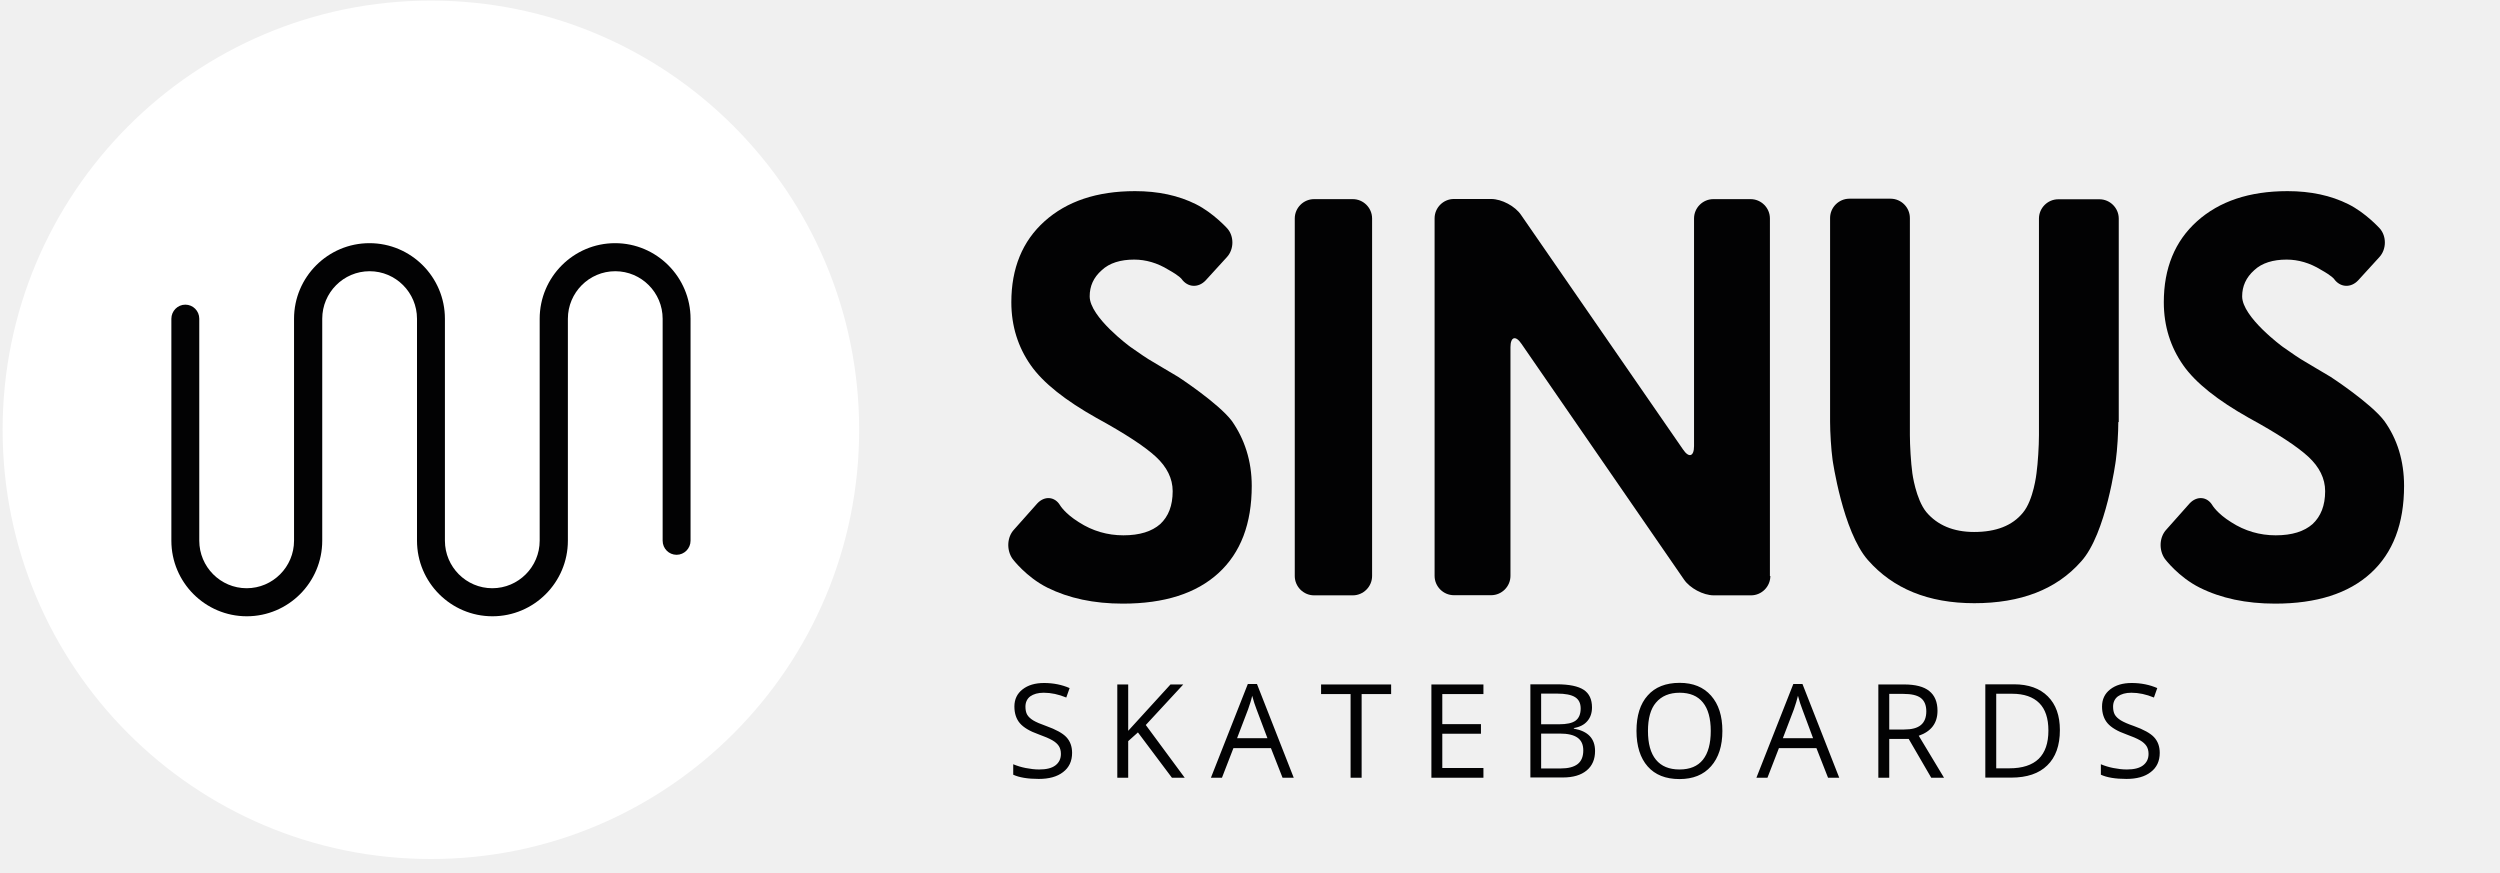
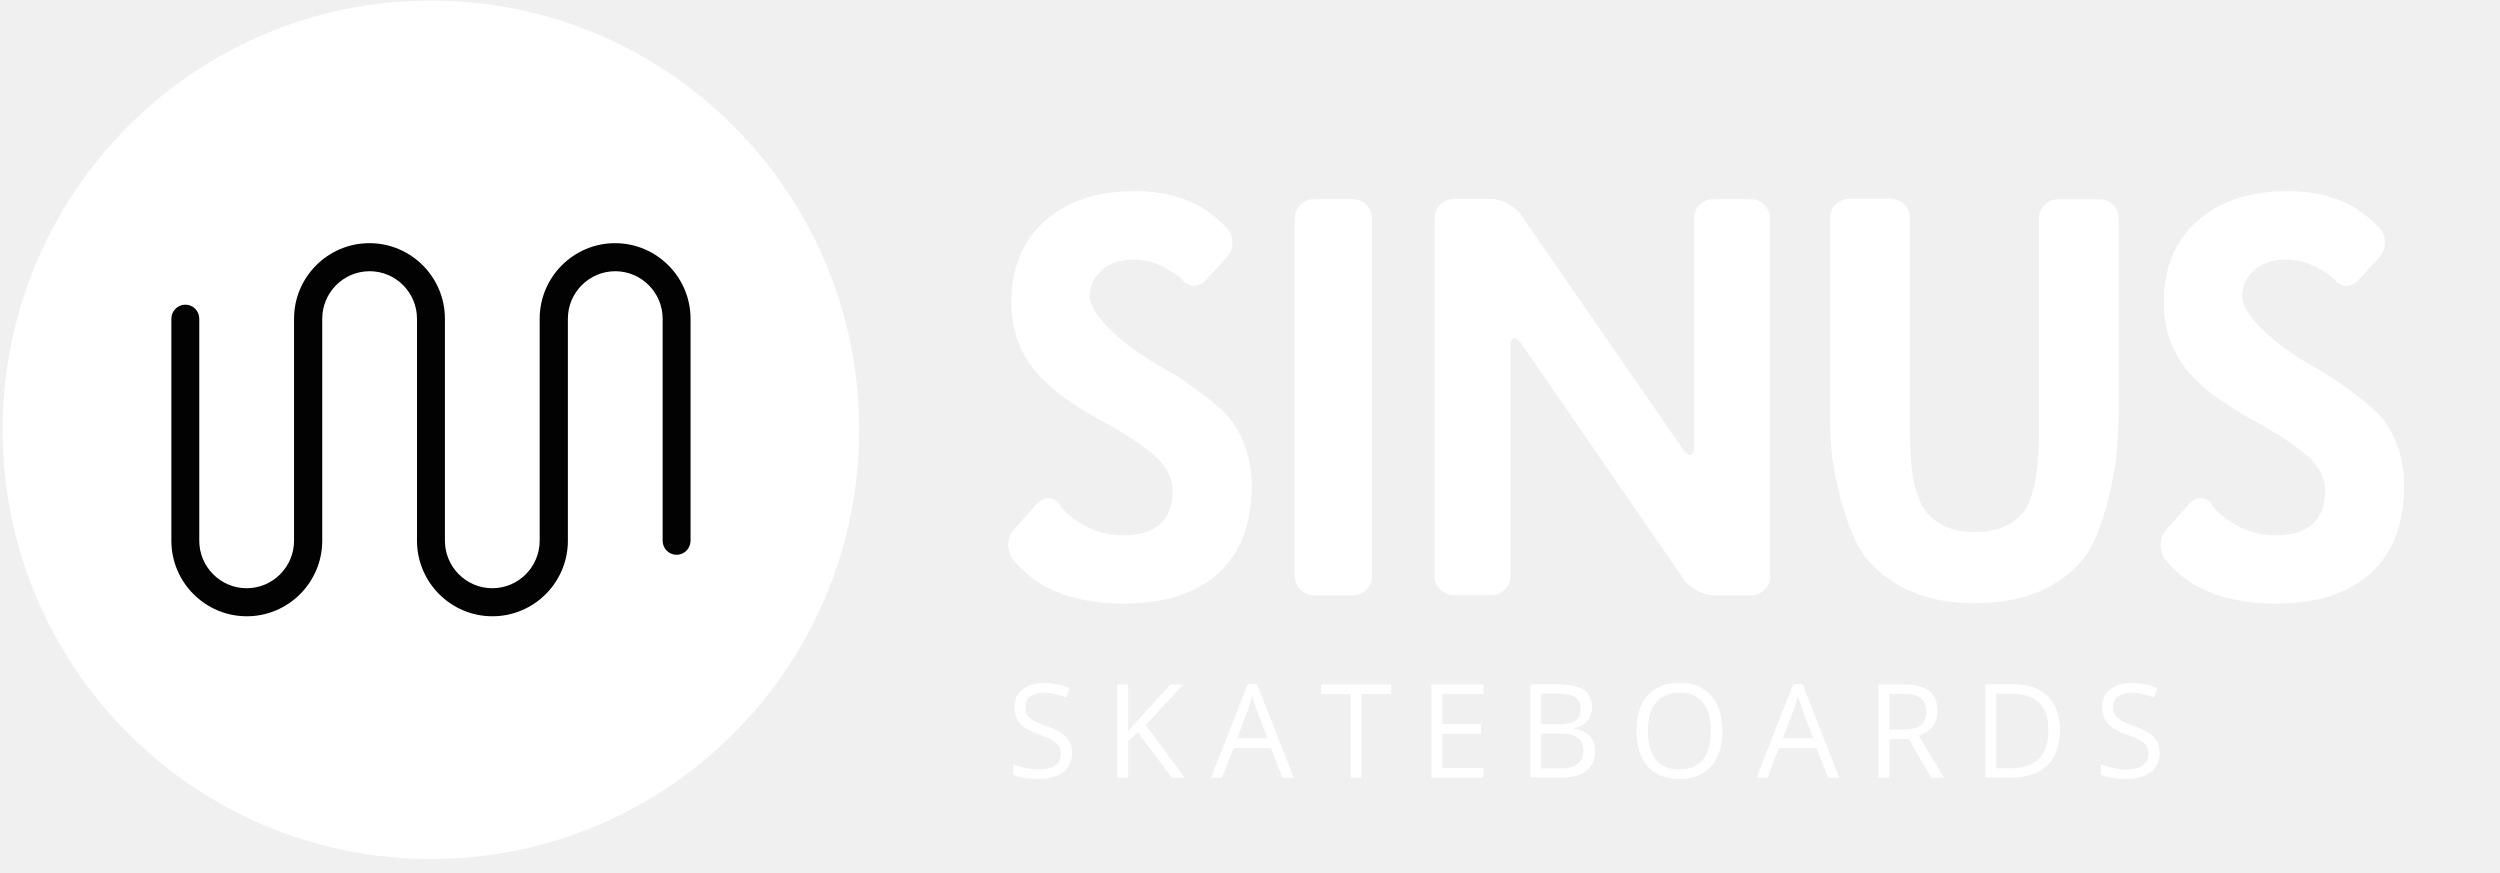
<svg xmlns="http://www.w3.org/2000/svg" version="1.1" id="Lager_1" x="0px" y="0px" viewBox="0 0 172 60" style="enable-background:new 0 0 172 60;" xml:space="preserve">
  <style type="text/css">
	.st0{fill:#020203;}
	.st1{fill:#FFFFFF;}
+ 	.st2{fill:#FFFFFF;}
</style>
  <g>
-     <path class="st0" d="M86.12,33.43c0,2.6-0.76,4.6-2.29,6c-1.53,1.4-3.72,2.1-6.58,2.1c-2,0-3.72-0.37-5.19-1.1   c-1.46-0.73-2.39-1.97-2.39-1.97c-0.43-0.6-0.4-1.5,0.1-2.03l1.6-1.8c0.5-0.53,1.2-0.47,1.56,0.13c0,0,0.33,0.57,1.3,1.17   c0.93,0.6,1.96,0.9,3.06,0.9c1.13,0,1.96-0.27,2.53-0.77c0.57-0.53,0.86-1.27,0.86-2.27c0-0.87-0.4-1.67-1.16-2.37   c-0.76-0.7-2.13-1.6-4.09-2.67c-2.13-1.2-3.66-2.4-4.52-3.63c-0.86-1.23-1.33-2.67-1.33-4.33c0-2.33,0.76-4.2,2.29-5.57   c1.53-1.37,3.59-2.07,6.22-2.07c1.6,0,2.99,0.3,4.19,0.9c1.2,0.6,2.16,1.67,2.16,1.67c0.47,0.53,0.47,1.43-0.03,1.97l-1.46,1.6   c-0.5,0.53-1.23,0.5-1.66-0.1c0,0-0.13-0.2-0.9-0.63c-0.76-0.47-1.56-0.7-2.36-0.7c-0.93,0-1.7,0.23-2.23,0.73   c-0.57,0.5-0.83,1.1-0.83,1.8c0,1.43,2.79,3.47,2.79,3.47c0.6,0.43,1.26,0.87,1.5,1c0.23,0.13,1.16,0.7,1.8,1.07   c0,0,2.76,1.8,3.69,3.03C85.62,30.2,86.12,31.7,86.12,33.43z" />
-     <path class="st0" d="M94.4,39.63c0,0.73-0.6,1.33-1.33,1.33h-2.66c-0.73,0-1.33-0.6-1.33-1.33v-24.6c0-0.73,0.6-1.33,1.33-1.33   h2.66c0.73,0,1.33,0.6,1.33,1.33V39.63z" />
-     <path class="st0" d="M121.8,39.63c0,0.73-0.6,1.33-1.33,1.33h-2.56c-0.73,0-1.66-0.5-2.06-1.1l-11.17-16.2   c-0.4-0.6-0.76-0.5-0.76,0.23v15.73c0,0.73-0.6,1.33-1.33,1.33h-2.56c-0.73,0-1.33-0.6-1.33-1.33v-24.6c0-0.73,0.6-1.33,1.33-1.33   h2.56c0.73,0,1.66,0.5,2.06,1.1l11.14,16.13c0.4,0.6,0.76,0.5,0.76-0.23V15.03c0-0.73,0.6-1.33,1.33-1.33h2.56   c0.73,0,1.33,0.6,1.33,1.33v24.6H121.8z" />
-     <path class="st0" d="M145.74,29.03c0,0.73-0.07,1.9-0.17,2.63c0,0-0.66,5.07-2.39,6.97c-1.7,1.93-4.16,2.87-7.35,2.87   c-3.16,0-5.59-1-7.32-2.97c-1.73-1.97-2.43-6.9-2.43-6.9c-0.1-0.73-0.17-1.9-0.17-2.63V15c0-0.73,0.6-1.33,1.33-1.33h2.83   c0.73,0,1.33,0.6,1.33,1.33v14.93c0,0.73,0.07,1.9,0.17,2.63c0,0,0.23,1.77,0.96,2.67c0.76,0.9,1.86,1.37,3.29,1.37   c1.5,0,2.63-0.43,3.36-1.33c0.73-0.87,0.93-2.7,0.93-2.7c0.1-0.73,0.17-1.9,0.17-2.63v-14.9c0-0.73,0.6-1.33,1.33-1.33h2.83   c0.73,0,1.33,0.6,1.33,1.33v14H145.74z" />
-     <path class="st0" d="M165.4,33.43c0,2.6-0.76,4.6-2.29,6c-1.53,1.4-3.73,2.1-6.58,2.1c-2,0-3.73-0.37-5.19-1.1   c-1.46-0.73-2.39-1.97-2.39-1.97c-0.43-0.6-0.4-1.5,0.1-2.03l1.6-1.8c0.5-0.53,1.2-0.47,1.56,0.13c0,0,0.33,0.57,1.3,1.17   c0.93,0.6,1.96,0.9,3.06,0.9c1.13,0,1.96-0.27,2.53-0.77c0.57-0.53,0.87-1.27,0.87-2.27c0-0.87-0.4-1.67-1.16-2.37   c-0.76-0.7-2.13-1.6-4.09-2.67c-2.13-1.2-3.66-2.4-4.52-3.63c-0.86-1.23-1.33-2.67-1.33-4.33c0-2.33,0.76-4.2,2.29-5.57   c1.53-1.37,3.59-2.07,6.22-2.07c1.6,0,2.99,0.3,4.19,0.9c1.2,0.6,2.16,1.67,2.16,1.67c0.47,0.53,0.47,1.43-0.03,1.97l-1.46,1.6   c-0.5,0.53-1.23,0.5-1.66-0.1c0,0-0.13-0.2-0.9-0.63c-0.76-0.47-1.56-0.7-2.36-0.7c-0.93,0-1.7,0.23-2.23,0.73   c-0.56,0.5-0.83,1.1-0.83,1.8c0,1.43,2.79,3.47,2.79,3.47c0.6,0.43,1.26,0.87,1.5,1c0.23,0.13,1.16,0.7,1.8,1.07   c0,0,2.76,1.8,3.69,3.03C164.93,30.2,165.4,31.7,165.4,33.43z" />
+     <path class="st2" d="M86.12,33.43c0,2.6-0.76,4.6-2.29,6c-1.53,1.4-3.72,2.1-6.58,2.1c-2,0-3.72-0.37-5.19-1.1   c-1.46-0.73-2.39-1.97-2.39-1.97c-0.43-0.6-0.4-1.5,0.1-2.03l1.6-1.8c0.5-0.53,1.2-0.47,1.56,0.13c0,0,0.33,0.57,1.3,1.17   c0.93,0.6,1.96,0.9,3.06,0.9c1.13,0,1.96-0.27,2.53-0.77c0.57-0.53,0.86-1.27,0.86-2.27c0-0.87-0.4-1.67-1.16-2.37   c-0.76-0.7-2.13-1.6-4.09-2.67c-2.13-1.2-3.66-2.4-4.52-3.63c-0.86-1.23-1.33-2.67-1.33-4.33c0-2.33,0.76-4.2,2.29-5.57   c1.53-1.37,3.59-2.07,6.22-2.07c1.6,0,2.99,0.3,4.19,0.9c1.2,0.6,2.16,1.67,2.16,1.67c0.47,0.53,0.47,1.43-0.03,1.97l-1.46,1.6   c-0.5,0.53-1.23,0.5-1.66-0.1c0,0-0.13-0.2-0.9-0.63c-0.76-0.47-1.56-0.7-2.36-0.7c-0.93,0-1.7,0.23-2.23,0.73   c-0.57,0.5-0.83,1.1-0.83,1.8c0,1.43,2.79,3.47,2.79,3.47c0.6,0.43,1.26,0.87,1.5,1c0.23,0.13,1.16,0.7,1.8,1.07   c0,0,2.76,1.8,3.69,3.03C85.62,30.2,86.12,31.7,86.12,33.43z" />
+     <path class="st2" d="M94.4,39.63c0,0.73-0.6,1.33-1.33,1.33h-2.66c-0.73,0-1.33-0.6-1.33-1.33v-24.6c0-0.73,0.6-1.33,1.33-1.33   h2.66c0.73,0,1.33,0.6,1.33,1.33V39.63z" />
+     <path class="st2" d="M121.8,39.63c0,0.73-0.6,1.33-1.33,1.33h-2.56c-0.73,0-1.66-0.5-2.06-1.1l-11.17-16.2   c-0.4-0.6-0.76-0.5-0.76,0.23v15.73c0,0.73-0.6,1.33-1.33,1.33h-2.56c-0.73,0-1.33-0.6-1.33-1.33v-24.6c0-0.73,0.6-1.33,1.33-1.33   h2.56c0.73,0,1.66,0.5,2.06,1.1l11.14,16.13c0.4,0.6,0.76,0.5,0.76-0.23V15.03c0-0.73,0.6-1.33,1.33-1.33h2.56   c0.73,0,1.33,0.6,1.33,1.33v24.6H121.8z" />
+     <path class="st2" d="M145.74,29.03c0,0.73-0.07,1.9-0.17,2.63c0,0-0.66,5.07-2.39,6.97c-1.7,1.93-4.16,2.87-7.35,2.87   c-3.16,0-5.59-1-7.32-2.97c-1.73-1.97-2.43-6.9-2.43-6.9c-0.1-0.73-0.17-1.9-0.17-2.63V15c0-0.73,0.6-1.33,1.33-1.33h2.83   c0.73,0,1.33,0.6,1.33,1.33v14.93c0,0.73,0.07,1.9,0.17,2.63c0,0,0.23,1.77,0.96,2.67c0.76,0.9,1.86,1.37,3.29,1.37   c1.5,0,2.63-0.43,3.36-1.33c0.73-0.87,0.93-2.7,0.93-2.7c0.1-0.73,0.17-1.9,0.17-2.63v-14.9c0-0.73,0.6-1.33,1.33-1.33h2.83   c0.73,0,1.33,0.6,1.33,1.33v14H145.74z" />
+     <path class="st2" d="M165.4,33.43c0,2.6-0.76,4.6-2.29,6c-1.53,1.4-3.73,2.1-6.58,2.1c-2,0-3.73-0.37-5.19-1.1   c-1.46-0.73-2.39-1.97-2.39-1.97c-0.43-0.6-0.4-1.5,0.1-2.03l1.6-1.8c0.5-0.53,1.2-0.47,1.56,0.13c0,0,0.33,0.57,1.3,1.17   c0.93,0.6,1.96,0.9,3.06,0.9c1.13,0,1.96-0.27,2.53-0.77c0.57-0.53,0.87-1.27,0.87-2.27c0-0.87-0.4-1.67-1.16-2.37   c-0.76-0.7-2.13-1.6-4.09-2.67c-2.13-1.2-3.66-2.4-4.52-3.63c-0.86-1.23-1.33-2.67-1.33-4.33c0-2.33,0.76-4.2,2.29-5.57   c1.53-1.37,3.59-2.07,6.22-2.07c1.6,0,2.99,0.3,4.19,0.9c1.2,0.6,2.16,1.67,2.16,1.67c0.47,0.53,0.47,1.43-0.03,1.97l-1.46,1.6   c-0.5,0.53-1.23,0.5-1.66-0.1c0,0-0.13-0.2-0.9-0.63c-0.76-0.47-1.56-0.7-2.36-0.7c-0.93,0-1.7,0.23-2.23,0.73   c-0.56,0.5-0.83,1.1-0.83,1.8c0,1.43,2.79,3.47,2.79,3.47c0.6,0.43,1.26,0.87,1.5,1c0.23,0.13,1.16,0.7,1.8,1.07   c0,0,2.76,1.8,3.69,3.03C164.93,30.2,165.4,31.7,165.4,33.43z" />
    <path class="st1" d="M29.65,59.1c16.27,0,29.46-13.22,29.46-29.53c0-16.31-13.19-29.53-29.46-29.53S0.18,13.26,0.18,29.57   C0.18,45.88,13.37,59.1,29.65,59.1z" />
    <path class="st0" d="M47.51,21.93V37.2c0,0.53-0.43,0.97-0.96,0.97s-0.96-0.43-0.96-0.97V21.93c0-1.8-1.46-3.27-3.26-3.27   s-3.26,1.47-3.26,3.27V37.2c0,2.87-2.33,5.2-5.19,5.2c-2.86,0-5.19-2.33-5.19-5.2V21.93c0-1.8-1.46-3.27-3.26-3.27   c-1.8,0-3.26,1.47-3.26,3.27V37.2c0,2.87-2.33,5.2-5.19,5.2s-5.19-2.33-5.19-5.2V21.93c0-0.53,0.43-0.97,0.96-0.97   c0.53,0,0.96,0.43,0.96,0.97V37.2c0,1.8,1.46,3.27,3.26,3.27c1.8,0,3.26-1.47,3.26-3.27V21.93c0-2.87,2.33-5.2,5.19-5.2   s5.19,2.33,5.19,5.2V37.2c0,1.8,1.46,3.27,3.26,3.27c1.8,0,3.26-1.47,3.26-3.27V21.93c0-2.87,2.33-5.2,5.19-5.2   S47.51,19.07,47.51,21.93z" />
-     <path class="st0" d="M73.76,51.8c0,0.57-0.21,1.01-0.62,1.32c-0.41,0.32-0.97,0.47-1.67,0.47c-0.76,0-1.35-0.1-1.76-0.29v-0.72   c0.26,0.11,0.55,0.2,0.86,0.26c0.31,0.06,0.62,0.1,0.92,0.1c0.5,0,0.87-0.09,1.12-0.28c0.25-0.19,0.38-0.45,0.38-0.79   c0-0.22-0.05-0.4-0.14-0.54c-0.09-0.14-0.24-0.28-0.45-0.4c-0.21-0.12-0.53-0.26-0.95-0.41c-0.6-0.21-1.03-0.47-1.28-0.76   c-0.25-0.29-0.38-0.68-0.38-1.15c0-0.5,0.19-0.89,0.56-1.18c0.37-0.29,0.86-0.44,1.48-0.44c0.64,0,1.23,0.12,1.76,0.35l-0.23,0.65   c-0.53-0.22-1.05-0.33-1.55-0.33c-0.4,0-0.7,0.09-0.93,0.25c-0.22,0.17-0.33,0.41-0.33,0.71c0,0.22,0.04,0.41,0.12,0.55   c0.08,0.14,0.22,0.27,0.41,0.39c0.2,0.12,0.5,0.25,0.9,0.39c0.67,0.24,1.14,0.5,1.39,0.77C73.63,51,73.76,51.36,73.76,51.8z    M81.51,53.51h-0.88l-2.34-3.12l-0.67,0.6v2.52h-0.75v-6.42h0.75v3.19l2.91-3.19h0.88l-2.58,2.79L81.51,53.51z M88.24,53.51   l-0.8-2.04h-2.58l-0.79,2.04h-0.76l2.54-6.45h0.63l2.53,6.45H88.24z M87.2,50.79l-0.75-1.99c-0.1-0.25-0.2-0.56-0.3-0.93   c-0.06,0.28-0.16,0.59-0.28,0.93l-0.76,1.99H87.2z M93.67,53.51h-0.75v-5.76h-2.03v-0.66h4.82v0.66h-2.03V53.51z M102.06,53.51   h-3.58v-6.42h3.58v0.66h-2.83v2.07h2.66v0.66h-2.66v2.36h2.83V53.51z M105.29,47.08h1.82c0.85,0,1.47,0.13,1.85,0.38   c0.38,0.25,0.57,0.66,0.57,1.21c0,0.38-0.11,0.7-0.32,0.94c-0.21,0.25-0.52,0.41-0.93,0.48v0.04c0.97,0.17,1.46,0.68,1.46,1.54   c0,0.57-0.19,1.02-0.58,1.34c-0.39,0.32-0.93,0.48-1.63,0.48h-2.24V47.08z M106.03,49.83h1.23c0.53,0,0.91-0.08,1.14-0.25   c0.23-0.17,0.35-0.45,0.35-0.84c0-0.36-0.13-0.62-0.39-0.78c-0.26-0.16-0.67-0.24-1.23-0.24h-1.1V49.83z M106.03,50.47v2.4h1.34   c0.52,0,0.91-0.1,1.17-0.3c0.26-0.2,0.39-0.52,0.39-0.94c0-0.4-0.13-0.69-0.4-0.88c-0.27-0.19-0.67-0.28-1.22-0.28H106.03z    M118.5,50.29c0,1.03-0.26,1.84-0.78,2.43c-0.52,0.59-1.24,0.88-2.17,0.88c-0.95,0-1.68-0.29-2.19-0.87   c-0.51-0.58-0.77-1.4-0.77-2.45c0-1.05,0.26-1.86,0.77-2.43c0.51-0.58,1.25-0.87,2.2-0.87c0.92,0,1.64,0.29,2.16,0.88   C118.24,48.45,118.5,49.25,118.5,50.29z M113.38,50.29c0,0.87,0.18,1.53,0.55,1.98c0.37,0.45,0.91,0.67,1.62,0.67   c0.71,0,1.25-0.22,1.61-0.67c0.36-0.45,0.54-1.11,0.54-1.98c0-0.86-0.18-1.52-0.54-1.96c-0.36-0.45-0.9-0.67-1.6-0.67   c-0.71,0-1.25,0.23-1.63,0.68C113.56,48.77,113.38,49.43,113.38,50.29z M125.77,53.51l-0.8-2.04h-2.58l-0.79,2.04h-0.76l2.54-6.45   h0.63l2.53,6.45H125.77z M124.74,50.79L124,48.8c-0.1-0.25-0.2-0.56-0.3-0.93c-0.07,0.28-0.16,0.59-0.28,0.93l-0.76,1.99H124.74z    M129.98,50.84v2.67h-0.75v-6.42h1.76c0.79,0,1.37,0.15,1.74,0.45c0.38,0.3,0.57,0.76,0.57,1.36c0,0.85-0.43,1.42-1.29,1.72   l1.74,2.89h-0.88l-1.55-2.67H129.98z M129.98,50.19H131c0.53,0,0.91-0.1,1.16-0.31c0.25-0.21,0.37-0.53,0.37-0.94   c0-0.42-0.13-0.73-0.38-0.92c-0.25-0.19-0.65-0.28-1.2-0.28h-0.97V50.19z M141.72,50.23c0,1.06-0.29,1.87-0.87,2.43   c-0.57,0.56-1.4,0.84-2.48,0.84h-1.78v-6.42h1.97c1,0,1.78,0.28,2.33,0.83C141.45,48.47,141.72,49.24,141.72,50.23z M140.93,50.26   c0-0.84-0.21-1.47-0.63-1.89c-0.42-0.42-1.04-0.64-1.87-0.64h-1.09v5.13h0.91c0.89,0,1.56-0.22,2.01-0.65   C140.71,51.77,140.93,51.12,140.93,50.26z M148.59,51.8c0,0.57-0.21,1.01-0.62,1.32c-0.41,0.32-0.97,0.47-1.67,0.47   c-0.76,0-1.35-0.1-1.76-0.29v-0.72c0.26,0.11,0.55,0.2,0.86,0.26c0.31,0.06,0.62,0.1,0.92,0.1c0.5,0,0.87-0.09,1.12-0.28   c0.25-0.19,0.38-0.45,0.38-0.79c0-0.22-0.05-0.4-0.14-0.54c-0.09-0.14-0.24-0.28-0.45-0.4c-0.21-0.12-0.53-0.26-0.95-0.41   c-0.6-0.21-1.03-0.47-1.28-0.76c-0.25-0.29-0.38-0.68-0.38-1.15c0-0.5,0.19-0.89,0.56-1.18c0.37-0.29,0.86-0.44,1.48-0.44   c0.64,0,1.23,0.12,1.76,0.35l-0.23,0.65c-0.53-0.22-1.05-0.33-1.55-0.33c-0.4,0-0.7,0.09-0.93,0.25c-0.22,0.17-0.33,0.41-0.33,0.71   c0,0.22,0.04,0.41,0.12,0.55c0.08,0.14,0.22,0.27,0.41,0.39c0.2,0.12,0.49,0.25,0.9,0.39c0.67,0.24,1.14,0.5,1.39,0.77   C148.46,51,148.59,51.36,148.59,51.8z" />
+     <path class="st1" d="M73.76,51.8c0,0.57-0.21,1.01-0.62,1.32c-0.41,0.32-0.97,0.47-1.67,0.47c-0.76,0-1.35-0.1-1.76-0.29v-0.72   c0.26,0.11,0.55,0.2,0.86,0.26c0.31,0.06,0.62,0.1,0.92,0.1c0.5,0,0.87-0.09,1.12-0.28c0.25-0.19,0.38-0.45,0.38-0.79   c0-0.22-0.05-0.4-0.14-0.54c-0.09-0.14-0.24-0.28-0.45-0.4c-0.21-0.12-0.53-0.26-0.95-0.41c-0.6-0.21-1.03-0.47-1.28-0.76   c-0.25-0.29-0.38-0.68-0.38-1.15c0-0.5,0.19-0.89,0.56-1.18c0.37-0.29,0.86-0.44,1.48-0.44c0.64,0,1.23,0.12,1.76,0.35l-0.23,0.65   c-0.53-0.22-1.05-0.33-1.55-0.33c-0.4,0-0.7,0.09-0.93,0.25c-0.22,0.17-0.33,0.41-0.33,0.71c0,0.22,0.04,0.41,0.12,0.55   c0.08,0.14,0.22,0.27,0.41,0.39c0.2,0.12,0.5,0.25,0.9,0.39c0.67,0.24,1.14,0.5,1.39,0.77C73.63,51,73.76,51.36,73.76,51.8z    M81.51,53.51h-0.88l-2.34-3.12l-0.67,0.6v2.52h-0.75v-6.42h0.75v3.19l2.91-3.19h0.88l-2.58,2.79L81.51,53.51z M88.24,53.51   l-0.8-2.04h-2.58l-0.79,2.04h-0.76l2.54-6.45h0.63l2.53,6.45H88.24z M87.2,50.79l-0.75-1.99c-0.1-0.25-0.2-0.56-0.3-0.93   c-0.06,0.28-0.16,0.59-0.28,0.93l-0.76,1.99H87.2z M93.67,53.51h-0.75v-5.76h-2.03v-0.66h4.82v0.66h-2.03V53.51z M102.06,53.51   h-3.58v-6.42h3.58v0.66h-2.83v2.07h2.66v0.66h-2.66v2.36h2.83V53.51z M105.29,47.08h1.82c0.85,0,1.47,0.13,1.85,0.38   c0.38,0.25,0.57,0.66,0.57,1.21c0,0.38-0.11,0.7-0.32,0.94c-0.21,0.25-0.52,0.41-0.93,0.48v0.04c0.97,0.17,1.46,0.68,1.46,1.54   c0,0.57-0.19,1.02-0.58,1.34c-0.39,0.32-0.93,0.48-1.63,0.48h-2.24V47.08z M106.03,49.83h1.23c0.53,0,0.91-0.08,1.14-0.25   c0.23-0.17,0.35-0.45,0.35-0.84c0-0.36-0.13-0.62-0.39-0.78c-0.26-0.16-0.67-0.24-1.23-0.24h-1.1V49.83z M106.03,50.47v2.4h1.34   c0.52,0,0.91-0.1,1.17-0.3c0.26-0.2,0.39-0.52,0.39-0.94c0-0.4-0.13-0.69-0.4-0.88c-0.27-0.19-0.67-0.28-1.22-0.28H106.03z    M118.5,50.29c0,1.03-0.26,1.84-0.78,2.43c-0.52,0.59-1.24,0.88-2.17,0.88c-0.95,0-1.68-0.29-2.19-0.87   c-0.51-0.58-0.77-1.4-0.77-2.45c0-1.05,0.26-1.86,0.77-2.43c0.51-0.58,1.25-0.87,2.2-0.87c0.92,0,1.64,0.29,2.16,0.88   C118.24,48.45,118.5,49.25,118.5,50.29z M113.38,50.29c0,0.87,0.18,1.53,0.55,1.98c0.37,0.45,0.91,0.67,1.62,0.67   c0.71,0,1.25-0.22,1.61-0.67c0.36-0.45,0.54-1.11,0.54-1.98c0-0.86-0.18-1.52-0.54-1.96c-0.36-0.45-0.9-0.67-1.6-0.67   c-0.71,0-1.25,0.23-1.63,0.68C113.56,48.77,113.38,49.43,113.38,50.29z M125.77,53.51l-0.8-2.04h-2.58l-0.79,2.04h-0.76l2.54-6.45   h0.63l2.53,6.45H125.77z M124.74,50.79L124,48.8c-0.1-0.25-0.2-0.56-0.3-0.93c-0.07,0.28-0.16,0.59-0.28,0.93l-0.76,1.99H124.74z    M129.98,50.84v2.67h-0.75v-6.42h1.76c0.79,0,1.37,0.15,1.74,0.45c0.38,0.3,0.57,0.76,0.57,1.36c0,0.85-0.43,1.42-1.29,1.72   l1.74,2.89h-0.88l-1.55-2.67H129.98z M129.98,50.19H131c0.53,0,0.91-0.1,1.16-0.31c0.25-0.21,0.37-0.53,0.37-0.94   c0-0.42-0.13-0.73-0.38-0.92c-0.25-0.19-0.65-0.28-1.2-0.28h-0.97V50.19z M141.72,50.23c0,1.06-0.29,1.87-0.87,2.43   c-0.57,0.56-1.4,0.84-2.48,0.84h-1.78v-6.42h1.97c1,0,1.78,0.28,2.33,0.83C141.45,48.47,141.72,49.24,141.72,50.23z M140.93,50.26   c0-0.84-0.21-1.47-0.63-1.89c-0.42-0.42-1.04-0.64-1.87-0.64h-1.09v5.13h0.91c0.89,0,1.56-0.22,2.01-0.65   C140.71,51.77,140.93,51.12,140.93,50.26z M148.59,51.8c0,0.57-0.21,1.01-0.62,1.32c-0.41,0.32-0.97,0.47-1.67,0.47   c-0.76,0-1.35-0.1-1.76-0.29v-0.72c0.26,0.11,0.55,0.2,0.86,0.26c0.31,0.06,0.62,0.1,0.92,0.1c0.5,0,0.87-0.09,1.12-0.28   c0.25-0.19,0.38-0.45,0.38-0.79c0-0.22-0.05-0.4-0.14-0.54c-0.09-0.14-0.24-0.28-0.45-0.4c-0.21-0.12-0.53-0.26-0.95-0.41   c-0.6-0.21-1.03-0.47-1.28-0.76c-0.25-0.29-0.38-0.68-0.38-1.15c0-0.5,0.19-0.89,0.56-1.18c0.37-0.29,0.86-0.44,1.48-0.44   c0.64,0,1.23,0.12,1.76,0.35l-0.23,0.65c-0.53-0.22-1.05-0.33-1.55-0.33c-0.4,0-0.7,0.09-0.93,0.25c-0.22,0.17-0.33,0.41-0.33,0.71   c0,0.22,0.04,0.41,0.12,0.55c0.08,0.14,0.22,0.27,0.41,0.39c0.2,0.12,0.49,0.25,0.9,0.39c0.67,0.24,1.14,0.5,1.39,0.77   C148.46,51,148.59,51.36,148.59,51.8z" />
  </g>
</svg>
